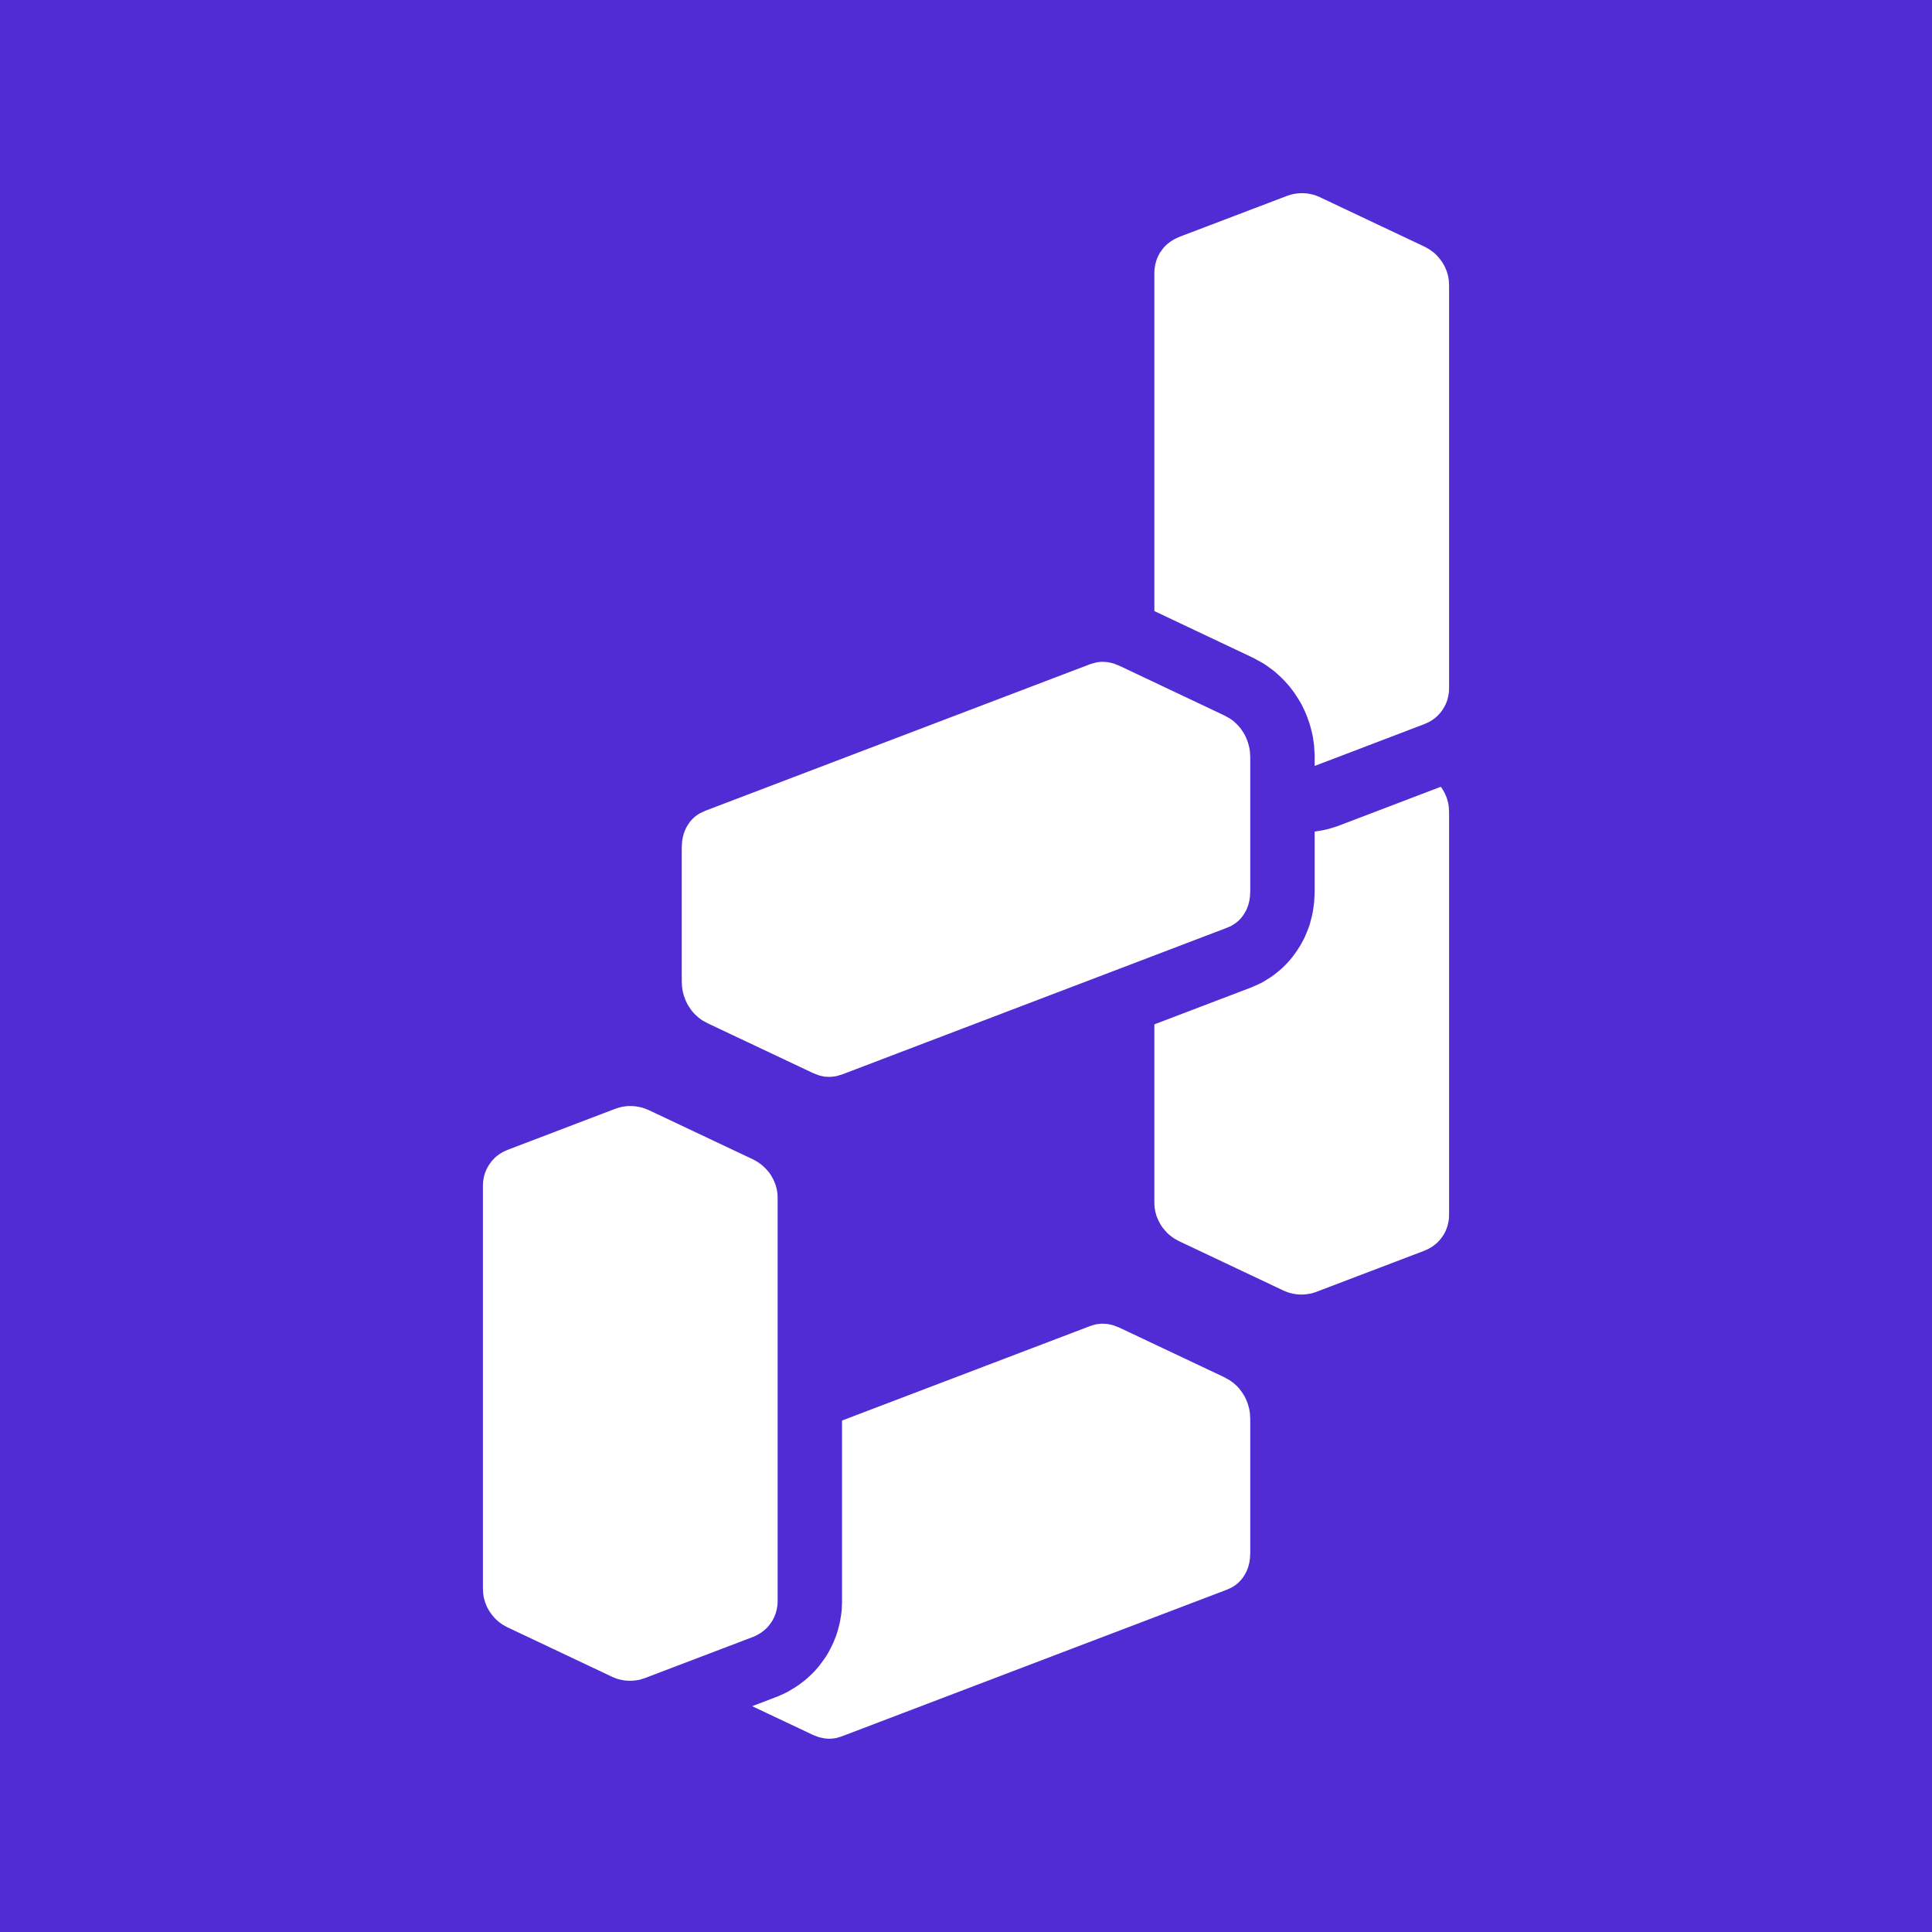
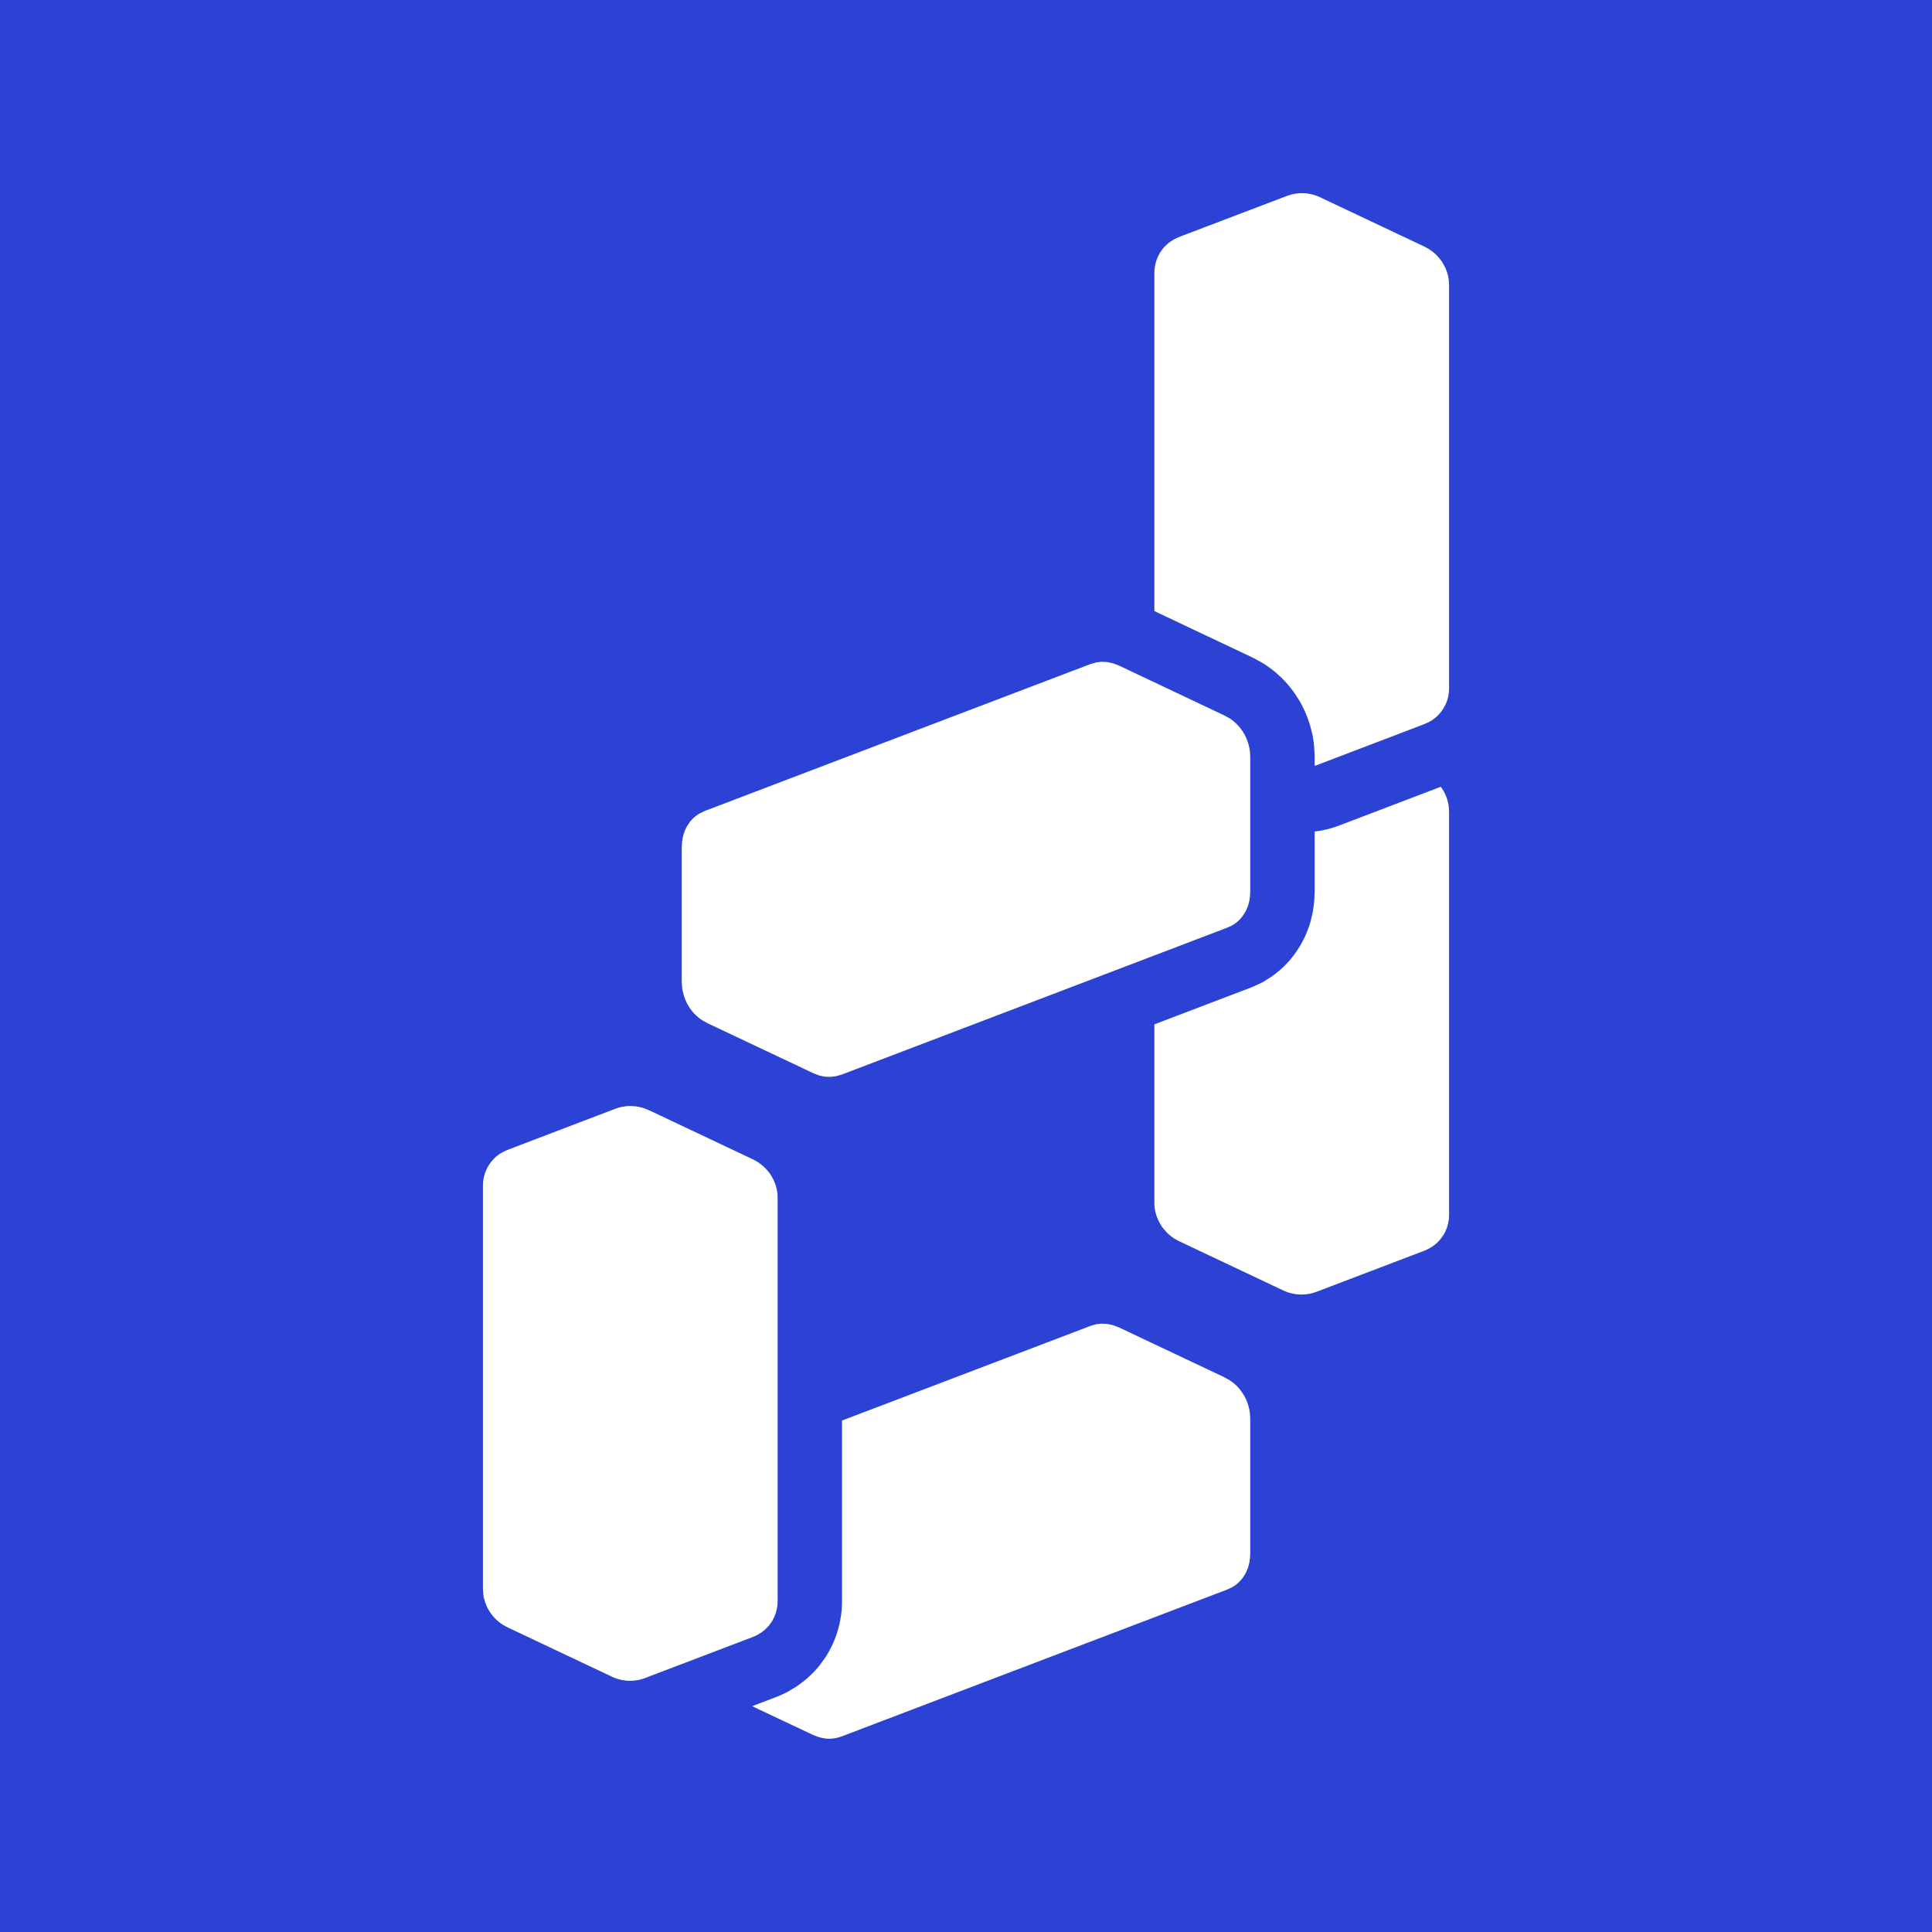
<svg xmlns="http://www.w3.org/2000/svg" width="200" height="200" viewBox="0 0 24 24" fill="none" role="img" aria-labelledby="doroti-symbol-title-cutout" color="#FFFFFF">
  <defs>
    <path id="doroti-block-0" d="M13.94 9.922 L13.943 9.85 L13.947 9.82 L13.959 9.746 L13.977 9.677 L13.99 9.637 L14.016 9.571 L14.038 9.527 L14.07 9.468 L14.106 9.417 L14.138 9.373 L14.175 9.332 L14.216 9.291 L14.252 9.259 L14.298 9.224 L14.322 9.206 L14.377 9.173 L14.41 9.154 L14.473 9.125 L14.518 9.107 L15.863 8.594 L15.934 8.572 L15.99 8.559 L16.066 8.547 L16.132 8.541 L16.207 8.542 L16.279 8.547 L16.348 8.558 L16.421 8.575 L16.479 8.593 L16.547 8.62 L16.593 8.641 L17.883 9.251 L17.944 9.285 L17.979 9.307 L18.031 9.344 L18.057 9.364 L18.101 9.402 L18.137 9.437 L18.175 9.479 L18.212 9.524 L18.249 9.577 L18.278 9.624 L18.311 9.685 L18.34 9.755 L18.356 9.799 L18.377 9.873 L18.385 9.911 L18.396 9.985 L18.4 10.061 L18.401 10.087 L18.401 15.101 L18.398 15.172 L18.394 15.203 L18.382 15.276 L18.364 15.345 L18.351 15.386 L18.325 15.451 L18.303 15.496 L18.27 15.555 L18.235 15.605 L18.202 15.649 L18.165 15.691 L18.125 15.731 L18.089 15.763 L18.043 15.798 L18.019 15.816 L17.964 15.849 L17.931 15.868 L17.867 15.898 L17.823 15.916 L16.478 16.428 L16.407 16.45 L16.351 16.464 L16.275 16.475 L16.209 16.481 L16.134 16.481 L16.062 16.476 L15.993 16.465 L15.92 16.448 L15.862 16.43 L15.794 16.403 L15.747 16.381 L14.457 15.771 L14.396 15.737 L14.361 15.716 L14.309 15.678 L14.284 15.659 L14.24 15.621 L14.204 15.586 L14.166 15.543 L14.128 15.498 L14.091 15.446 L14.063 15.398 L14.03 15.337 L14.001 15.268 L13.984 15.224 L13.964 15.15 L13.956 15.112 L13.944 15.037 L13.94 14.961 L13.94 14.935 Z" />
    <path id="doroti-block-1" d="M8.069 18.738 L8.073 18.665 L8.075 18.636 L8.086 18.562 L8.094 18.526 L8.113 18.452 L8.139 18.386 L8.157 18.343 L8.189 18.283 L8.217 18.239 L8.222 18.231 L8.252 18.189 L8.287 18.147 L8.324 18.108 L8.358 18.075 L8.424 18.023 L8.474 17.991 L8.506 17.971 L8.565 17.943 L8.608 17.924 L13.415 16.093 L13.481 16.073 L13.535 16.058 L13.605 16.049 L13.669 16.042 L13.738 16.045 L13.808 16.049 L13.871 16.062 L13.942 16.078 L13.996 16.098 L14.062 16.124 L15.389 16.751 L15.431 16.775 L15.491 16.808 L15.574 16.868 L15.639 16.926 L15.674 16.962 L15.711 17.005 L15.746 17.051 L15.776 17.096 L15.81 17.151 L15.841 17.213 L15.86 17.258 L15.885 17.327 L15.896 17.367 L15.905 17.402 L15.914 17.439 L15.925 17.515 L15.927 17.544 L15.931 17.617 L15.931 19.304 L15.927 19.377 L15.925 19.406 L15.914 19.481 L15.906 19.516 L15.887 19.59 L15.861 19.657 L15.843 19.699 L15.811 19.759 L15.783 19.803 L15.778 19.811 L15.748 19.853 L15.713 19.895 L15.676 19.934 L15.642 19.967 L15.576 20.02 L15.526 20.051 L15.494 20.071 L15.435 20.099 L15.392 20.118 L10.585 21.949 L10.519 21.969 L10.465 21.984 L10.395 21.993 L10.331 22 L10.262 21.998 L10.192 21.993 L10.129 21.98 L10.058 21.964 L10.004 21.944 L9.938 21.918 L8.611 21.291 L8.569 21.267 L8.509 21.234 L8.426 21.174 L8.361 21.116 L8.326 21.08 L8.289 21.037 L8.254 20.992 L8.224 20.946 L8.19 20.891 L8.159 20.829 L8.14 20.784 L8.115 20.715 L8.104 20.675 L8.095 20.64 L8.086 20.603 L8.075 20.527 L8.073 20.498 L8.069 20.425 Z" />
    <path id="doroti-block-2" d="M13.94 3.38 L13.943 3.309 L13.947 3.279 L13.959 3.205 L13.977 3.136 L13.99 3.095 L14.016 3.03 L14.038 2.985 L14.07 2.926 L14.106 2.876 L14.138 2.832 L14.175 2.79 L14.216 2.75 L14.252 2.718 L14.298 2.683 L14.322 2.665 L14.377 2.632 L14.41 2.613 L14.473 2.583 L14.518 2.565 L15.863 2.053 L15.934 2.031 L15.99 2.017 L16.066 2.006 L16.132 2 L16.207 2 L16.279 2.005 L16.348 2.016 L16.421 2.033 L16.479 2.051 L16.547 2.078 L16.593 2.1 L17.883 2.71 L17.944 2.744 L17.979 2.765 L18.031 2.803 L18.057 2.822 L18.101 2.86 L18.137 2.895 L18.175 2.938 L18.212 2.983 L18.249 3.035 L18.278 3.083 L18.311 3.144 L18.34 3.213 L18.356 3.257 L18.377 3.331 L18.385 3.369 L18.396 3.444 L18.4 3.52 L18.401 3.546 L18.401 8.559 L18.398 8.631 L18.394 8.661 L18.382 8.735 L18.364 8.804 L18.351 8.844 L18.325 8.91 L18.303 8.954 L18.27 9.013 L18.235 9.064 L18.202 9.108 L18.165 9.149 L18.125 9.19 L18.089 9.222 L18.043 9.257 L18.019 9.275 L17.964 9.308 L17.931 9.327 L17.867 9.356 L17.823 9.374 L16.478 9.887 L16.407 9.909 L16.351 9.922 L16.275 9.934 L16.209 9.94 L16.134 9.939 L16.062 9.934 L15.993 9.923 L15.92 9.906 L15.862 9.888 L15.794 9.861 L15.747 9.84 L14.457 9.23 L14.396 9.196 L14.361 9.174 L14.309 9.137 L14.284 9.117 L14.24 9.079 L14.204 9.044 L14.166 9.002 L14.128 8.957 L14.091 8.904 L14.063 8.857 L14.03 8.796 L14.001 8.726 L13.984 8.682 L13.964 8.608 L13.956 8.57 L13.944 8.496 L13.94 8.42 L13.94 8.394 Z" />
    <path id="doroti-block-3" d="M8.069 10.516 L8.073 10.443 L8.075 10.414 L8.086 10.34 L8.094 10.304 L8.113 10.231 L8.139 10.164 L8.157 10.121 L8.189 10.061 L8.217 10.018 L8.222 10.01 L8.252 9.967 L8.287 9.925 L8.324 9.886 L8.358 9.853 L8.424 9.801 L8.474 9.769 L8.506 9.749 L8.565 9.722 L8.608 9.702 L13.415 7.871 L13.481 7.852 L13.535 7.837 L13.605 7.827 L13.669 7.82 L13.738 7.823 L13.808 7.827 L13.871 7.84 L13.942 7.856 L13.996 7.876 L14.062 7.902 L15.389 8.53 L15.431 8.553 L15.491 8.586 L15.574 8.646 L15.639 8.705 L15.674 8.741 L15.711 8.783 L15.746 8.829 L15.776 8.874 L15.81 8.929 L15.841 8.992 L15.86 9.036 L15.885 9.106 L15.896 9.145 L15.905 9.181 L15.914 9.217 L15.925 9.293 L15.927 9.322 L15.931 9.395 L15.931 11.083 L15.927 11.155 L15.925 11.184 L15.914 11.259 L15.906 11.295 L15.887 11.368 L15.861 11.435 L15.843 11.478 L15.811 11.537 L15.783 11.581 L15.778 11.589 L15.748 11.631 L15.713 11.674 L15.676 11.713 L15.642 11.745 L15.576 11.798 L15.526 11.829 L15.494 11.85 L15.435 11.877 L15.392 11.896 L10.585 13.728 L10.519 13.747 L10.465 13.762 L10.395 13.771 L10.331 13.778 L10.262 13.776 L10.192 13.772 L10.129 13.759 L10.058 13.743 L10.004 13.722 L9.938 13.696 L8.611 13.069 L8.569 13.046 L8.509 13.013 L8.426 12.953 L8.361 12.894 L8.326 12.858 L8.289 12.816 L8.254 12.77 L8.224 12.725 L8.19 12.67 L8.159 12.607 L8.14 12.562 L8.115 12.493 L8.104 12.453 L8.095 12.418 L8.086 12.381 L8.075 12.306 L8.073 12.276 L8.069 12.203 Z" />
    <path id="doroti-block-4" d="M5.599 14.72 L5.602 14.648 L5.606 14.618 L5.618 14.544 L5.636 14.475 L5.649 14.435 L5.675 14.369 L5.697 14.325 L5.73 14.266 L5.765 14.215 L5.798 14.171 L5.835 14.13 L5.875 14.089 L5.911 14.057 L5.957 14.022 L5.981 14.004 L6.036 13.971 L6.069 13.952 L6.133 13.923 L6.177 13.905 L7.522 13.392 L7.593 13.37 L7.649 13.357 L7.725 13.345 L7.791 13.339 L7.866 13.34 L7.938 13.345 L8.007 13.356 L8.08 13.373 L8.138 13.391 L8.206 13.418 L8.253 13.439 L9.543 14.049 L9.604 14.083 L9.639 14.105 L9.691 14.142 L9.716 14.162 L9.76 14.2 L9.796 14.235 L9.834 14.277 L9.872 14.322 L9.909 14.375 L9.937 14.422 L9.97 14.483 L9.999 14.553 L10.016 14.597 L10.036 14.671 L10.044 14.709 L10.056 14.783 L10.06 14.859 L10.06 14.885 L10.06 19.899 L10.057 19.97 L10.053 20.001 L10.041 20.074 L10.023 20.143 L10.01 20.184 L9.984 20.249 L9.962 20.294 L9.93 20.353 L9.894 20.403 L9.862 20.447 L9.825 20.489 L9.784 20.529 L9.748 20.561 L9.702 20.596 L9.678 20.614 L9.623 20.647 L9.59 20.667 L9.527 20.696 L9.482 20.714 L8.137 21.226 L8.066 21.248 L8.01 21.262 L7.934 21.273 L7.868 21.279 L7.793 21.279 L7.721 21.274 L7.652 21.263 L7.579 21.246 L7.521 21.228 L7.453 21.201 L7.407 21.179 L6.117 20.569 L6.056 20.535 L6.021 20.514 L5.969 20.477 L5.943 20.457 L5.899 20.419 L5.863 20.384 L5.825 20.342 L5.788 20.296 L5.751 20.244 L5.722 20.197 L5.689 20.135 L5.66 20.066 L5.644 20.022 L5.623 19.948 L5.615 19.91 L5.604 19.835 L5.6 19.759 L5.599 19.733 Z" />
    <mask id="doroti-visible-0-cutout" maskUnits="userSpaceOnUse" x="0" y="0" width="24" height="24" style="mask-type:luminance">
      <path fill="white" d="M0 0h24v24H0z" />
      <use href="#doroti-block-0" fill="none" stroke="black" stroke-width="0.8" stroke-linecap="round" stroke-linejoin="round" />
      <use href="#doroti-block-1" fill="black" stroke="black" stroke-width="0.8" stroke-linecap="round" stroke-linejoin="round" />
      <use href="#doroti-block-2" fill="black" stroke="black" stroke-width="0.8" stroke-linecap="round" stroke-linejoin="round" />
      <use href="#doroti-block-3" fill="black" stroke="black" stroke-width="0.8" stroke-linecap="round" stroke-linejoin="round" />
      <use href="#doroti-block-4" fill="black" stroke="black" stroke-width="0.8" stroke-linecap="round" stroke-linejoin="round" />
    </mask>
    <mask id="doroti-visible-1-cutout" maskUnits="userSpaceOnUse" x="0" y="0" width="24" height="24" style="mask-type:luminance">
      <path fill="white" d="M0 0h24v24H0z" />
      <use href="#doroti-block-1" fill="none" stroke="black" stroke-width="0.8" stroke-linecap="round" stroke-linejoin="round" />
      <use href="#doroti-block-2" fill="black" stroke="black" stroke-width="0.8" stroke-linecap="round" stroke-linejoin="round" />
      <use href="#doroti-block-3" fill="black" stroke="black" stroke-width="0.8" stroke-linecap="round" stroke-linejoin="round" />
      <use href="#doroti-block-4" fill="black" stroke="black" stroke-width="0.8" stroke-linecap="round" stroke-linejoin="round" />
    </mask>
    <mask id="doroti-visible-2-cutout" maskUnits="userSpaceOnUse" x="0" y="0" width="24" height="24" style="mask-type:luminance">
      <path fill="white" d="M0 0h24v24H0z" />
      <use href="#doroti-block-2" fill="none" stroke="black" stroke-width="0.8" stroke-linecap="round" stroke-linejoin="round" />
      <use href="#doroti-block-3" fill="black" stroke="black" stroke-width="0.8" stroke-linecap="round" stroke-linejoin="round" />
      <use href="#doroti-block-4" fill="black" stroke="black" stroke-width="0.8" stroke-linecap="round" stroke-linejoin="round" />
    </mask>
    <mask id="doroti-visible-3-cutout" maskUnits="userSpaceOnUse" x="0" y="0" width="24" height="24" style="mask-type:luminance">
      <path fill="white" d="M0 0h24v24H0z" />
      <use href="#doroti-block-3" fill="none" stroke="black" stroke-width="0.8" stroke-linecap="round" stroke-linejoin="round" />
      <use href="#doroti-block-4" fill="black" stroke="black" stroke-width="0.8" stroke-linecap="round" stroke-linejoin="round" />
    </mask>
    <mask id="doroti-visible-4-cutout" maskUnits="userSpaceOnUse" x="0" y="0" width="24" height="24" style="mask-type:luminance">
      <path fill="white" d="M0 0h24v24H0z" />
      <use href="#doroti-block-4" fill="none" stroke="black" stroke-width="0.8" stroke-linecap="round" stroke-linejoin="round" />
    </mask>
  </defs>
-   <rect x="0" y="0" width="24" height="24" fill="#512BD4" />
+   <rect x="0" y="0" width="24" height="24" fill="#2b42d4" />
  <use href="#doroti-block-0" fill="currentColor" mask="url(#doroti-visible-0-cutout)" />
  <use href="#doroti-block-1" fill="currentColor" mask="url(#doroti-visible-1-cutout)" />
  <use href="#doroti-block-2" fill="currentColor" mask="url(#doroti-visible-2-cutout)" />
  <use href="#doroti-block-3" fill="currentColor" mask="url(#doroti-visible-3-cutout)" />
  <use href="#doroti-block-4" fill="currentColor" mask="url(#doroti-visible-4-cutout)" />
</svg>
